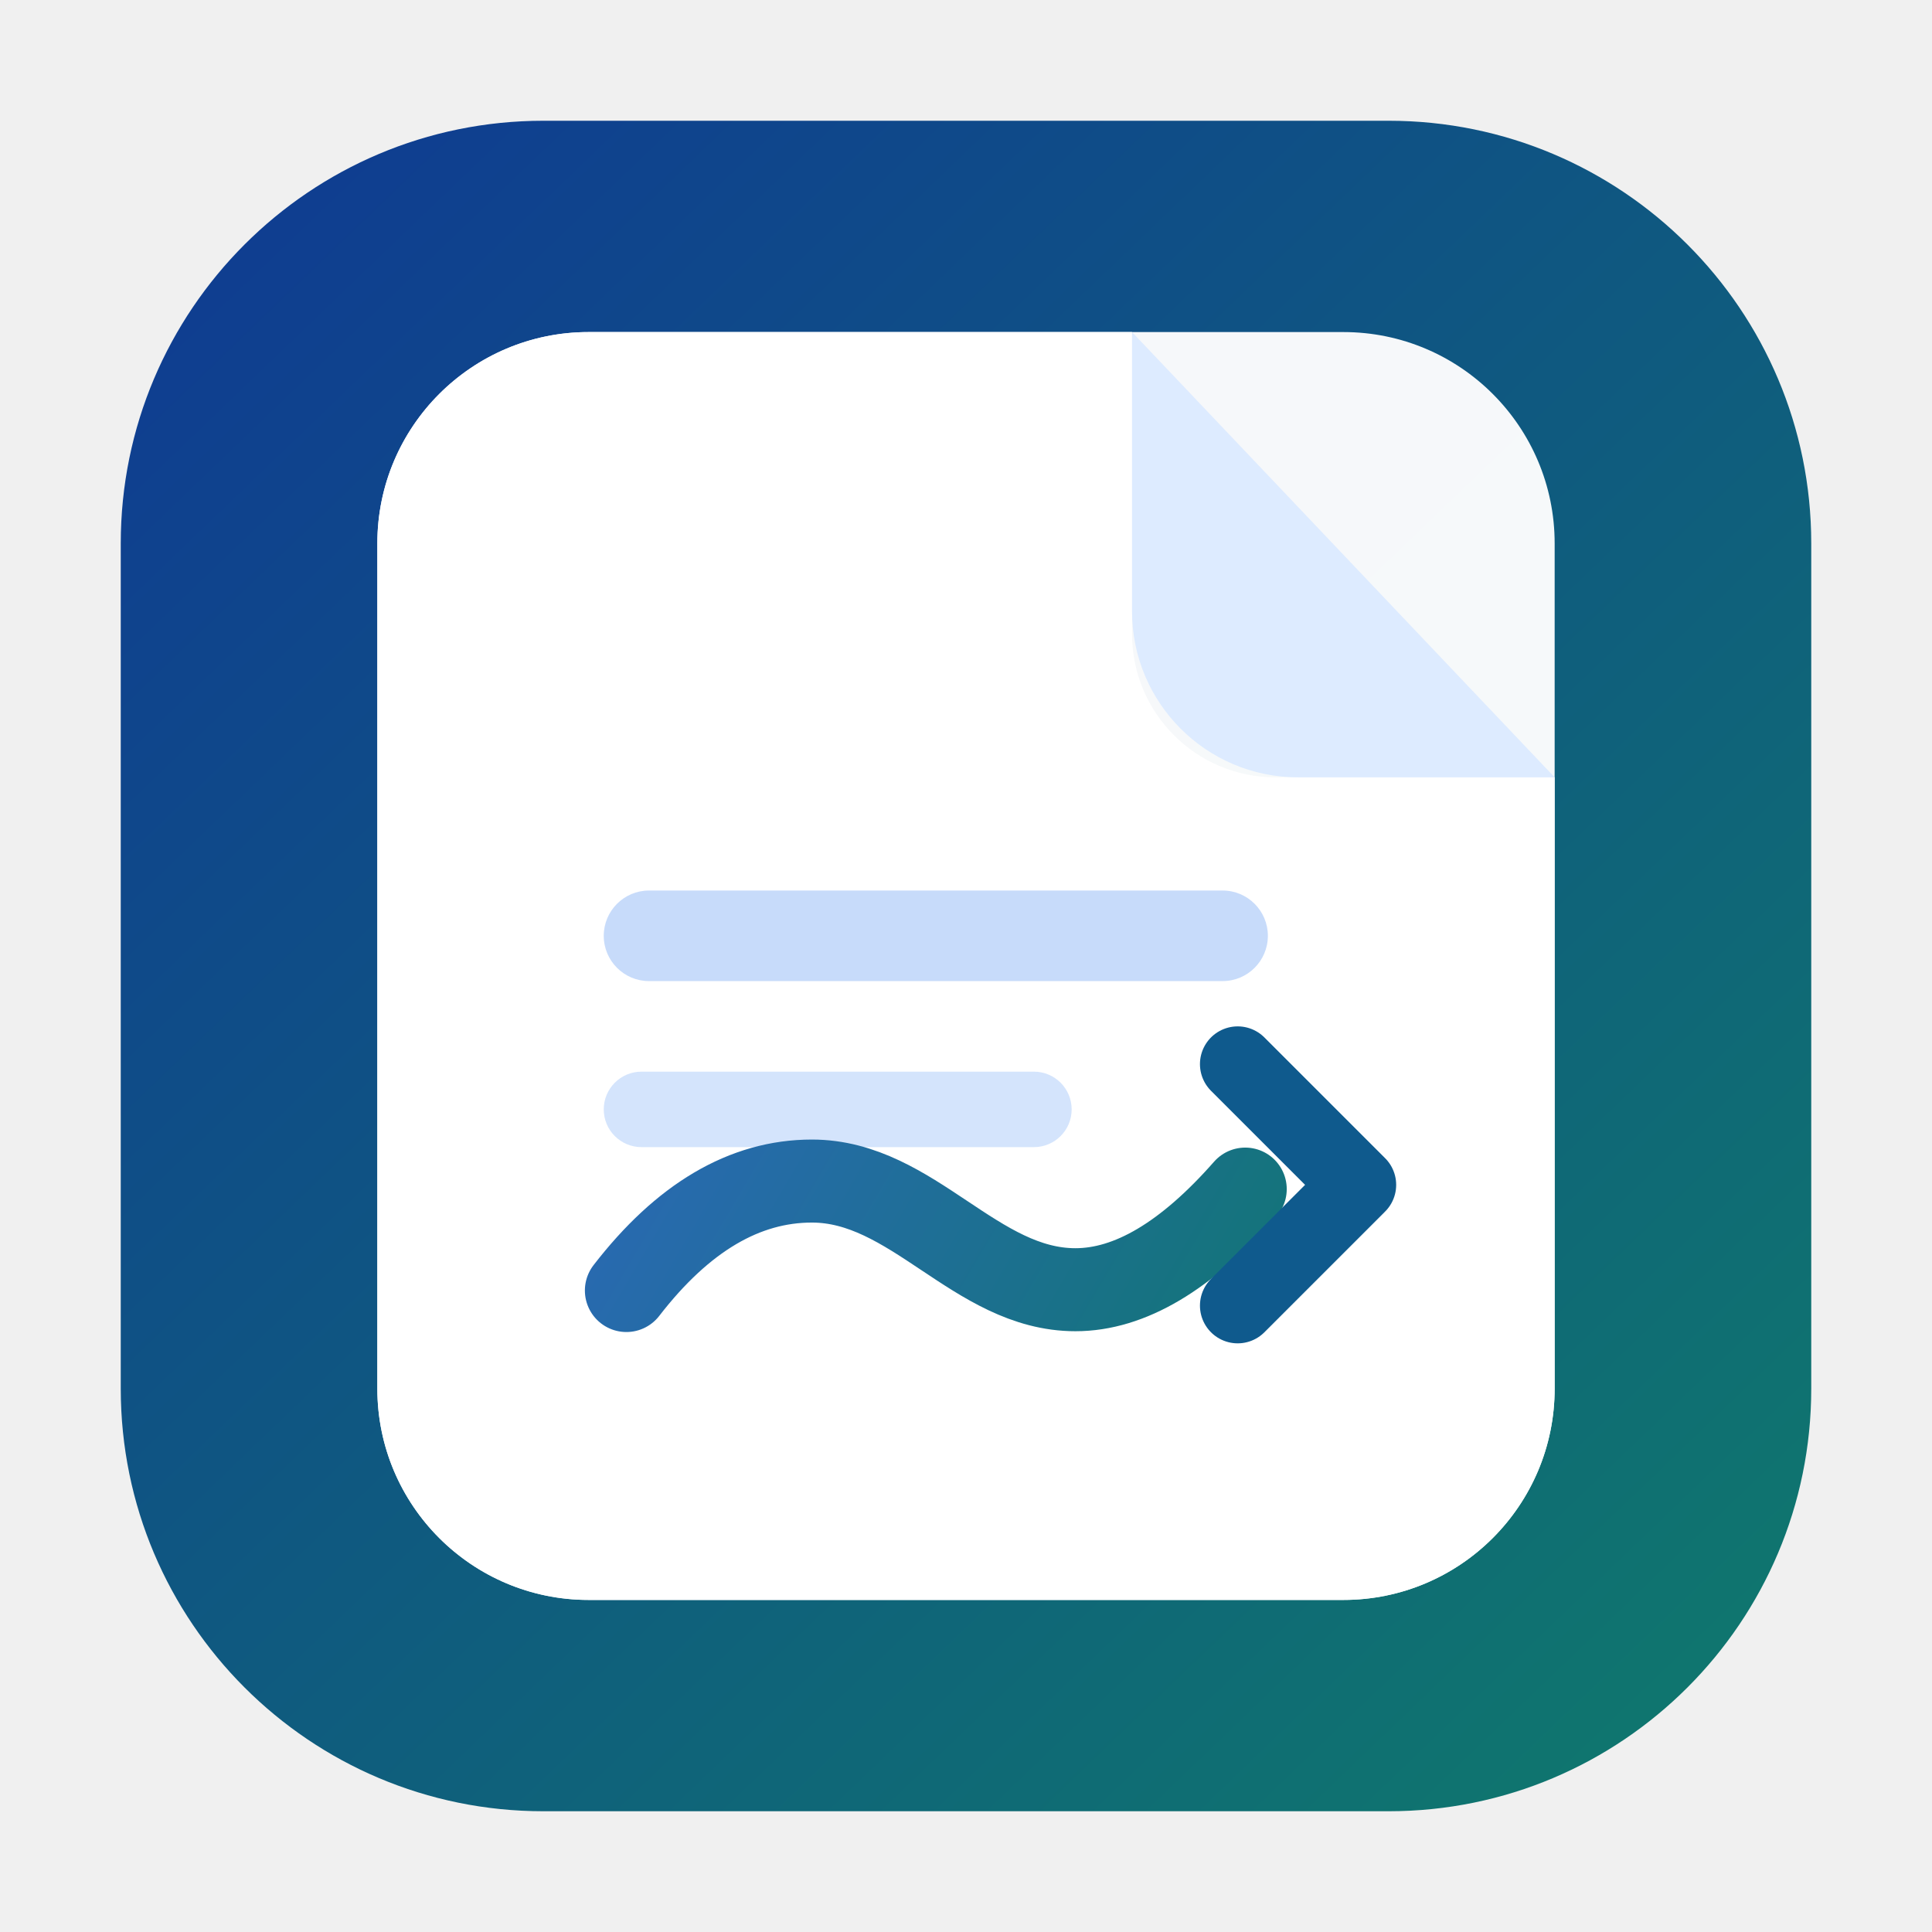
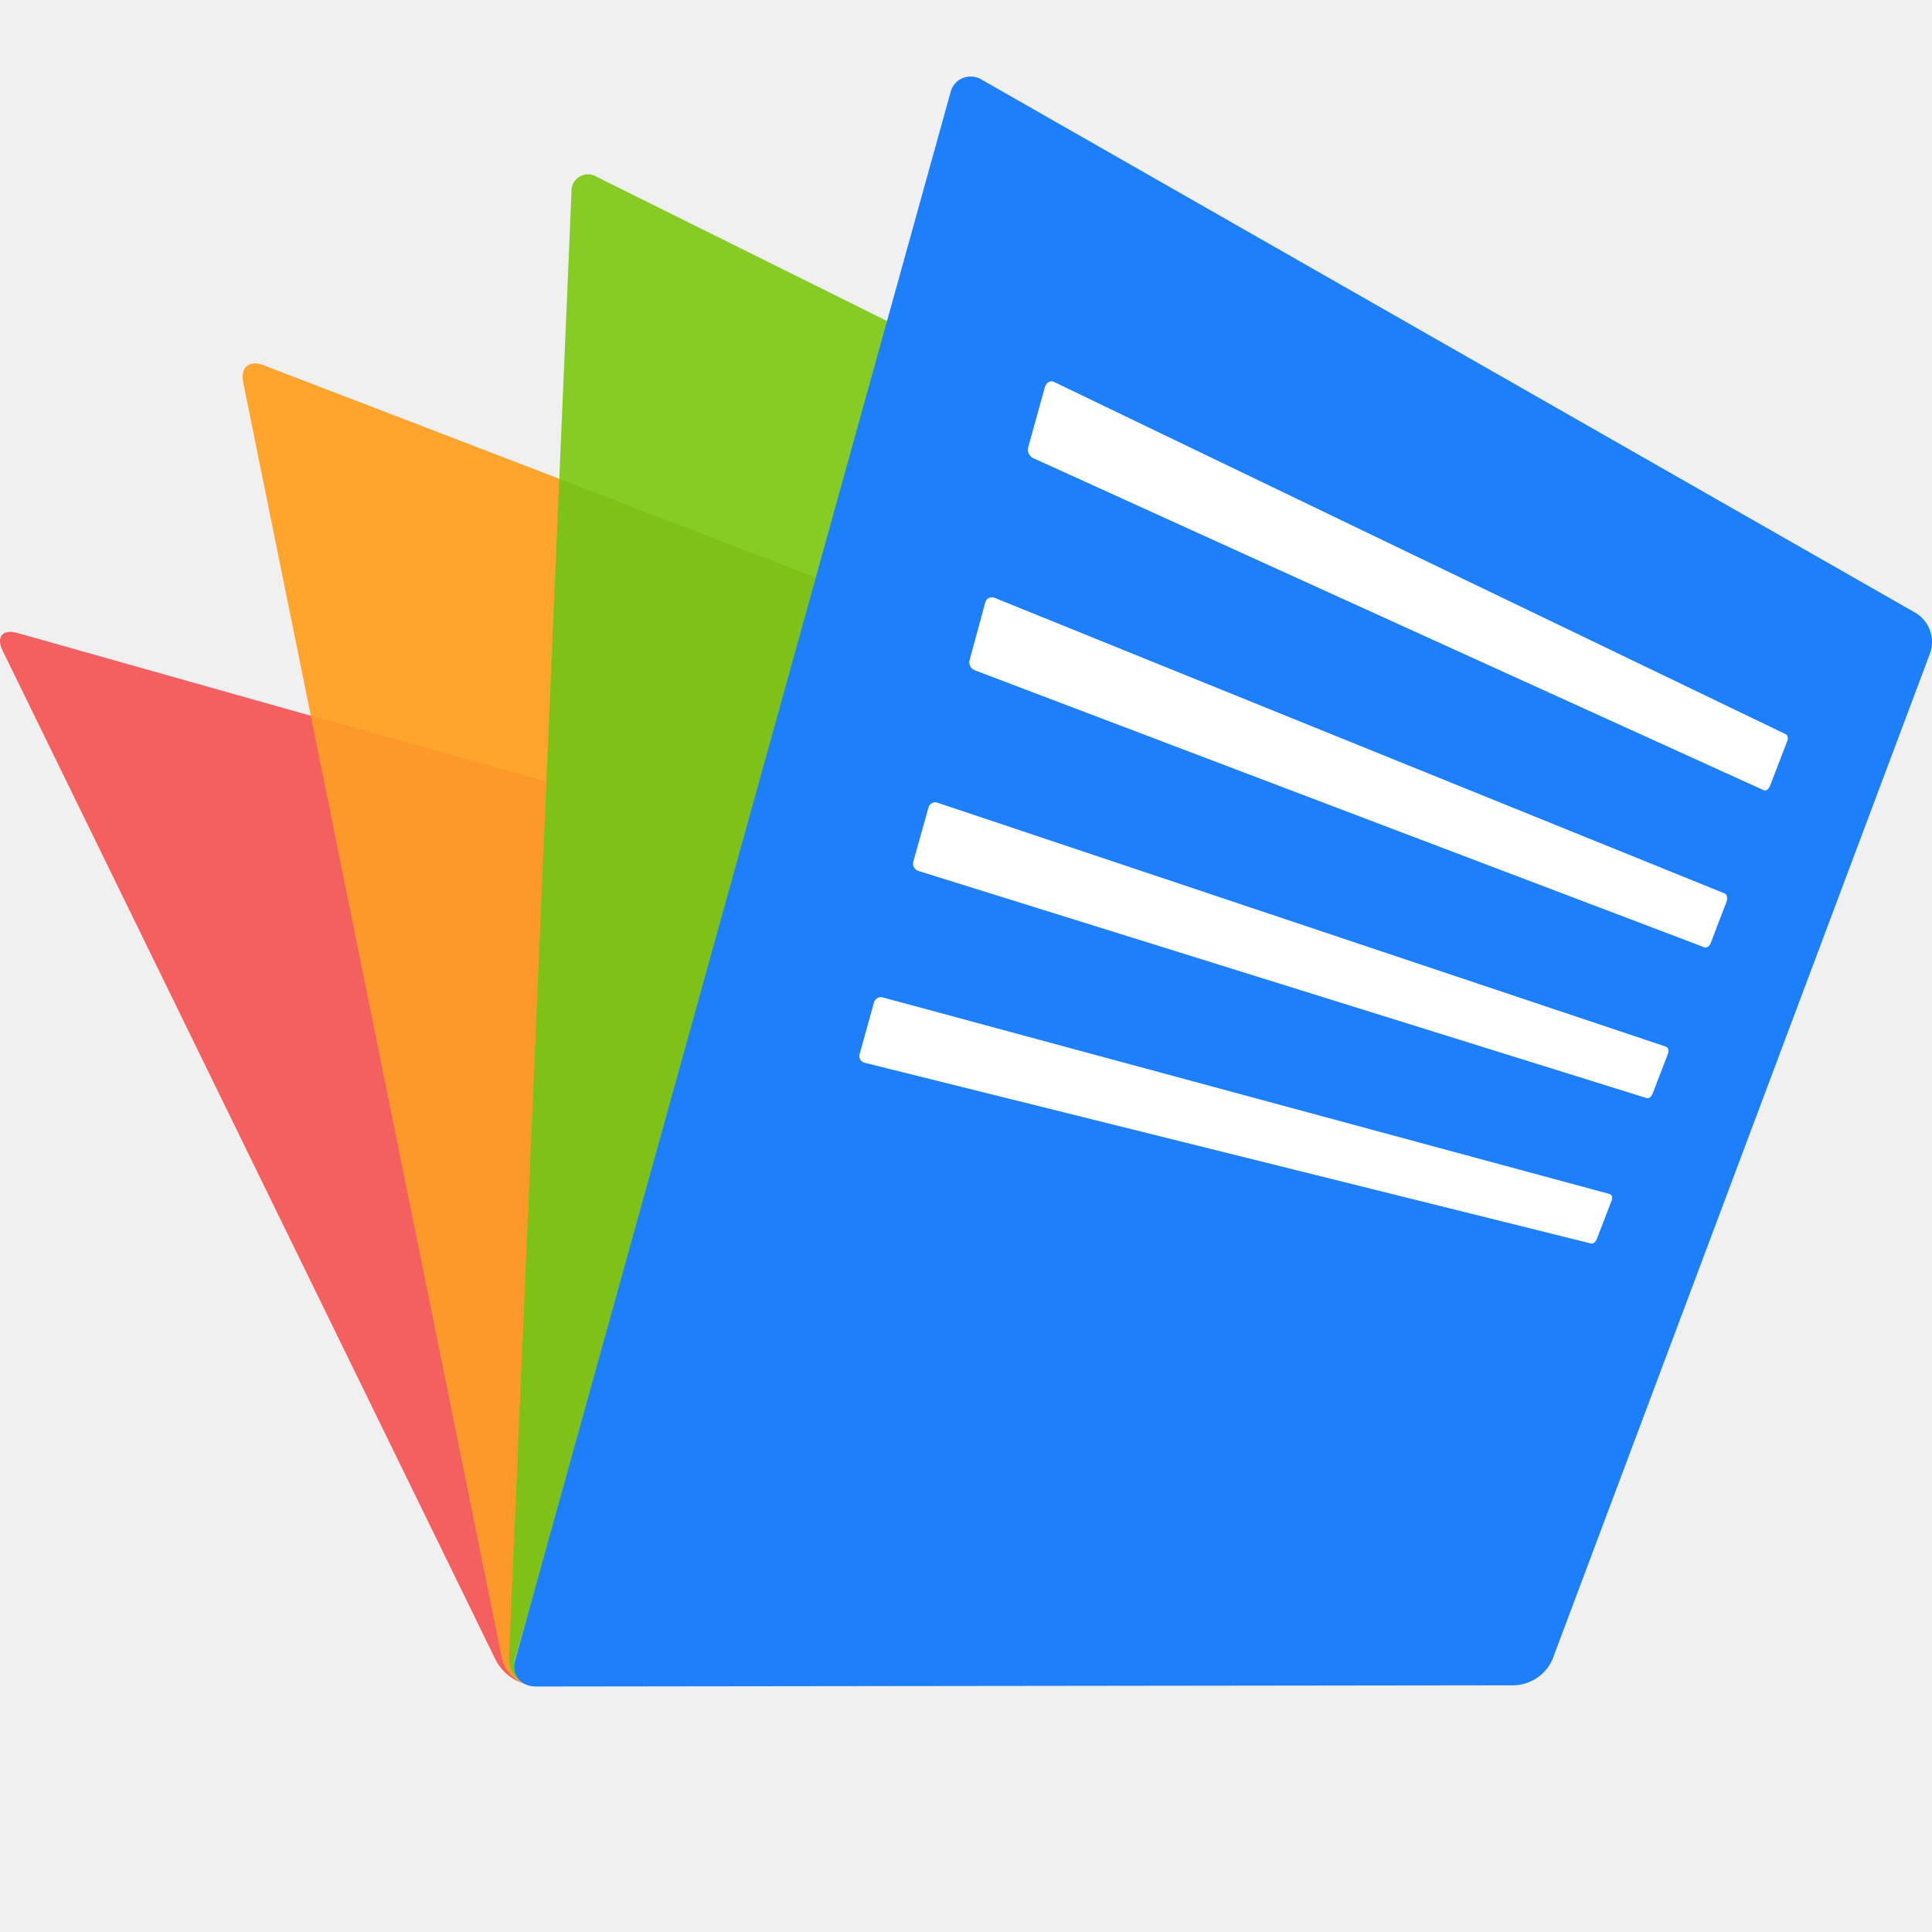
- <svg xmlns="http://www.w3.org/2000/svg" width="256" height="256" viewBox="0 0 256 256" fill="none">
-   <defs>
-     <linearGradient id="favBg" x1="32" y1="28" x2="224" y2="228" gradientUnits="userSpaceOnUse">
-       <stop stop-color="#0F3D91" />
-       <stop offset="1" stop-color="#0F766E" />
-     </linearGradient>
-     <linearGradient id="favLine" x1="84" y1="112" x2="186" y2="172" gradientUnits="userSpaceOnUse">
-       <stop stop-color="#2E67BF" />
-       <stop offset="1" stop-color="#0F766E" />
-     </linearGradient>
-   </defs>
-   <rect x="16" y="16" width="224" height="224" rx="56" fill="url(#favBg)" />
-   <rect x="50" y="44" width="156" height="168" rx="28" fill="white" fill-opacity="0.96" />
-   <path d="M150 44V84C150 94.493 158.507 103 169 103H206V184C206 199.464 193.464 212 178 212H78C62.536 212 50 199.464 50 184V72C50 56.536 62.536 44 78 44H150Z" fill="white" />
-   <path d="M150 44L206 103H172C159.85 103 150 93.15 150 81V44Z" fill="#DDEBFF" />
-   <rect x="80" y="118" width="88" height="12" rx="6" fill="#C7DBFA" />
-   <rect x="80" y="142" width="62" height="10" rx="5" fill="#D4E4FC" />
-   <path d="M83 171C90.469 161.331 98.665 156.496 107.585 156.496C120.966 156.496 129.25 170.894 142.5 170.894C149.692 170.894 157.192 166.45 165 157.562" stroke="url(#favLine)" stroke-width="11" stroke-linecap="round" />
-   <path d="M164 173L180 157L164 141" stroke="#0F5A8D" stroke-width="10" stroke-linecap="round" stroke-linejoin="round" />
+ <svg xmlns="http://www.w3.org/2000/svg" width="16" height="16" viewBox="0 0 16 16" fill="none">
+   <path d="M2.749 5.977L0.144 5.242C0.021 5.208 -0.034 5.272 0.022 5.389L4.109 13.755C4.176 13.877 4.302 13.955 4.442 13.962C4.307 13.959 4.191 13.866 4.161 13.736L2.749 5.977Z" fill="#F46060" />
+   <path d="M4.392 13.957C4.285 13.934 4.211 13.839 4.216 13.732L4.728 4.002L2.184 3.025C2.065 2.978 1.988 3.042 2.014 3.167L4.158 13.736C4.189 13.864 4.302 13.956 4.435 13.961C4.421 13.961 4.406 13.959 4.392 13.957Z" fill="#FFA52E" />
+   <path d="M4.949 1.468C4.905 1.438 4.847 1.435 4.801 1.462C4.754 1.489 4.728 1.54 4.733 1.593L4.215 13.732C4.21 13.839 4.285 13.934 4.391 13.957C4.343 13.947 4.301 13.918 4.277 13.875C4.253 13.833 4.249 13.782 4.267 13.737L7.432 2.701L4.949 1.468Z" fill="#87CC25" />
+   <path opacity="0.4" d="M4.216 13.731L4.525 6.472L2.574 5.925L4.161 13.736C4.192 13.864 4.305 13.956 4.438 13.961C4.423 13.961 4.407 13.959 4.392 13.956C4.286 13.934 4.211 13.839 4.216 13.731Z" fill="#F98526" />
+   <path opacity="0.4" d="M6.756 4.783L4.632 3.966L4.216 13.732C4.211 13.839 4.286 13.934 4.392 13.956C4.344 13.947 4.302 13.918 4.278 13.875C4.254 13.833 4.25 13.782 4.268 13.737L6.756 4.783Z" fill="#74B502" />
+   <path d="M15.863 5.075L8.134 0.662C8.087 0.631 8.027 0.625 7.974 0.646C7.921 0.667 7.883 0.713 7.871 0.768L4.268 13.742C4.25 13.788 4.254 13.839 4.278 13.881C4.302 13.924 4.344 13.953 4.392 13.962C4.407 13.965 4.422 13.967 4.438 13.967L12.544 13.957C12.681 13.95 12.803 13.867 12.857 13.742L15.984 5.41C16.029 5.284 15.978 5.144 15.863 5.075Z" fill="#1D7FF9" />
+   <path fill-rule="evenodd" clip-rule="evenodd" d="M14.79 6.081L8.727 3.162C8.698 3.148 8.665 3.168 8.653 3.207L8.517 3.698C8.505 3.733 8.519 3.771 8.55 3.791L14.608 6.545C14.625 6.552 14.648 6.536 14.659 6.507L14.797 6.148C14.812 6.122 14.807 6.09 14.79 6.081ZM14.285 7.4L8.232 4.949C8.216 4.944 8.198 4.946 8.184 4.955C8.17 4.963 8.16 4.978 8.158 4.995L8.031 5.462C8.02 5.495 8.034 5.531 8.065 5.548L14.117 7.846C14.135 7.853 14.157 7.836 14.168 7.809L14.3 7.463C14.308 7.436 14.302 7.408 14.285 7.401V7.4ZM13.8 8.669L7.759 6.646C7.743 6.642 7.727 6.645 7.714 6.654C7.7 6.663 7.691 6.676 7.688 6.692L7.565 7.131C7.554 7.163 7.57 7.197 7.6 7.211L13.637 9.094C13.654 9.1 13.676 9.083 13.687 9.056L13.814 8.724C13.821 8.701 13.817 8.675 13.8 8.67V8.669ZM13.333 9.889L7.306 8.259C7.274 8.253 7.244 8.274 7.237 8.305L7.12 8.727C7.114 8.741 7.115 8.757 7.122 8.771C7.129 8.785 7.141 8.795 7.155 8.8L13.175 10.298C13.193 10.304 13.214 10.286 13.224 10.261L13.347 9.942C13.356 9.919 13.35 9.894 13.333 9.89V9.889Z" fill="white" />
</svg>
